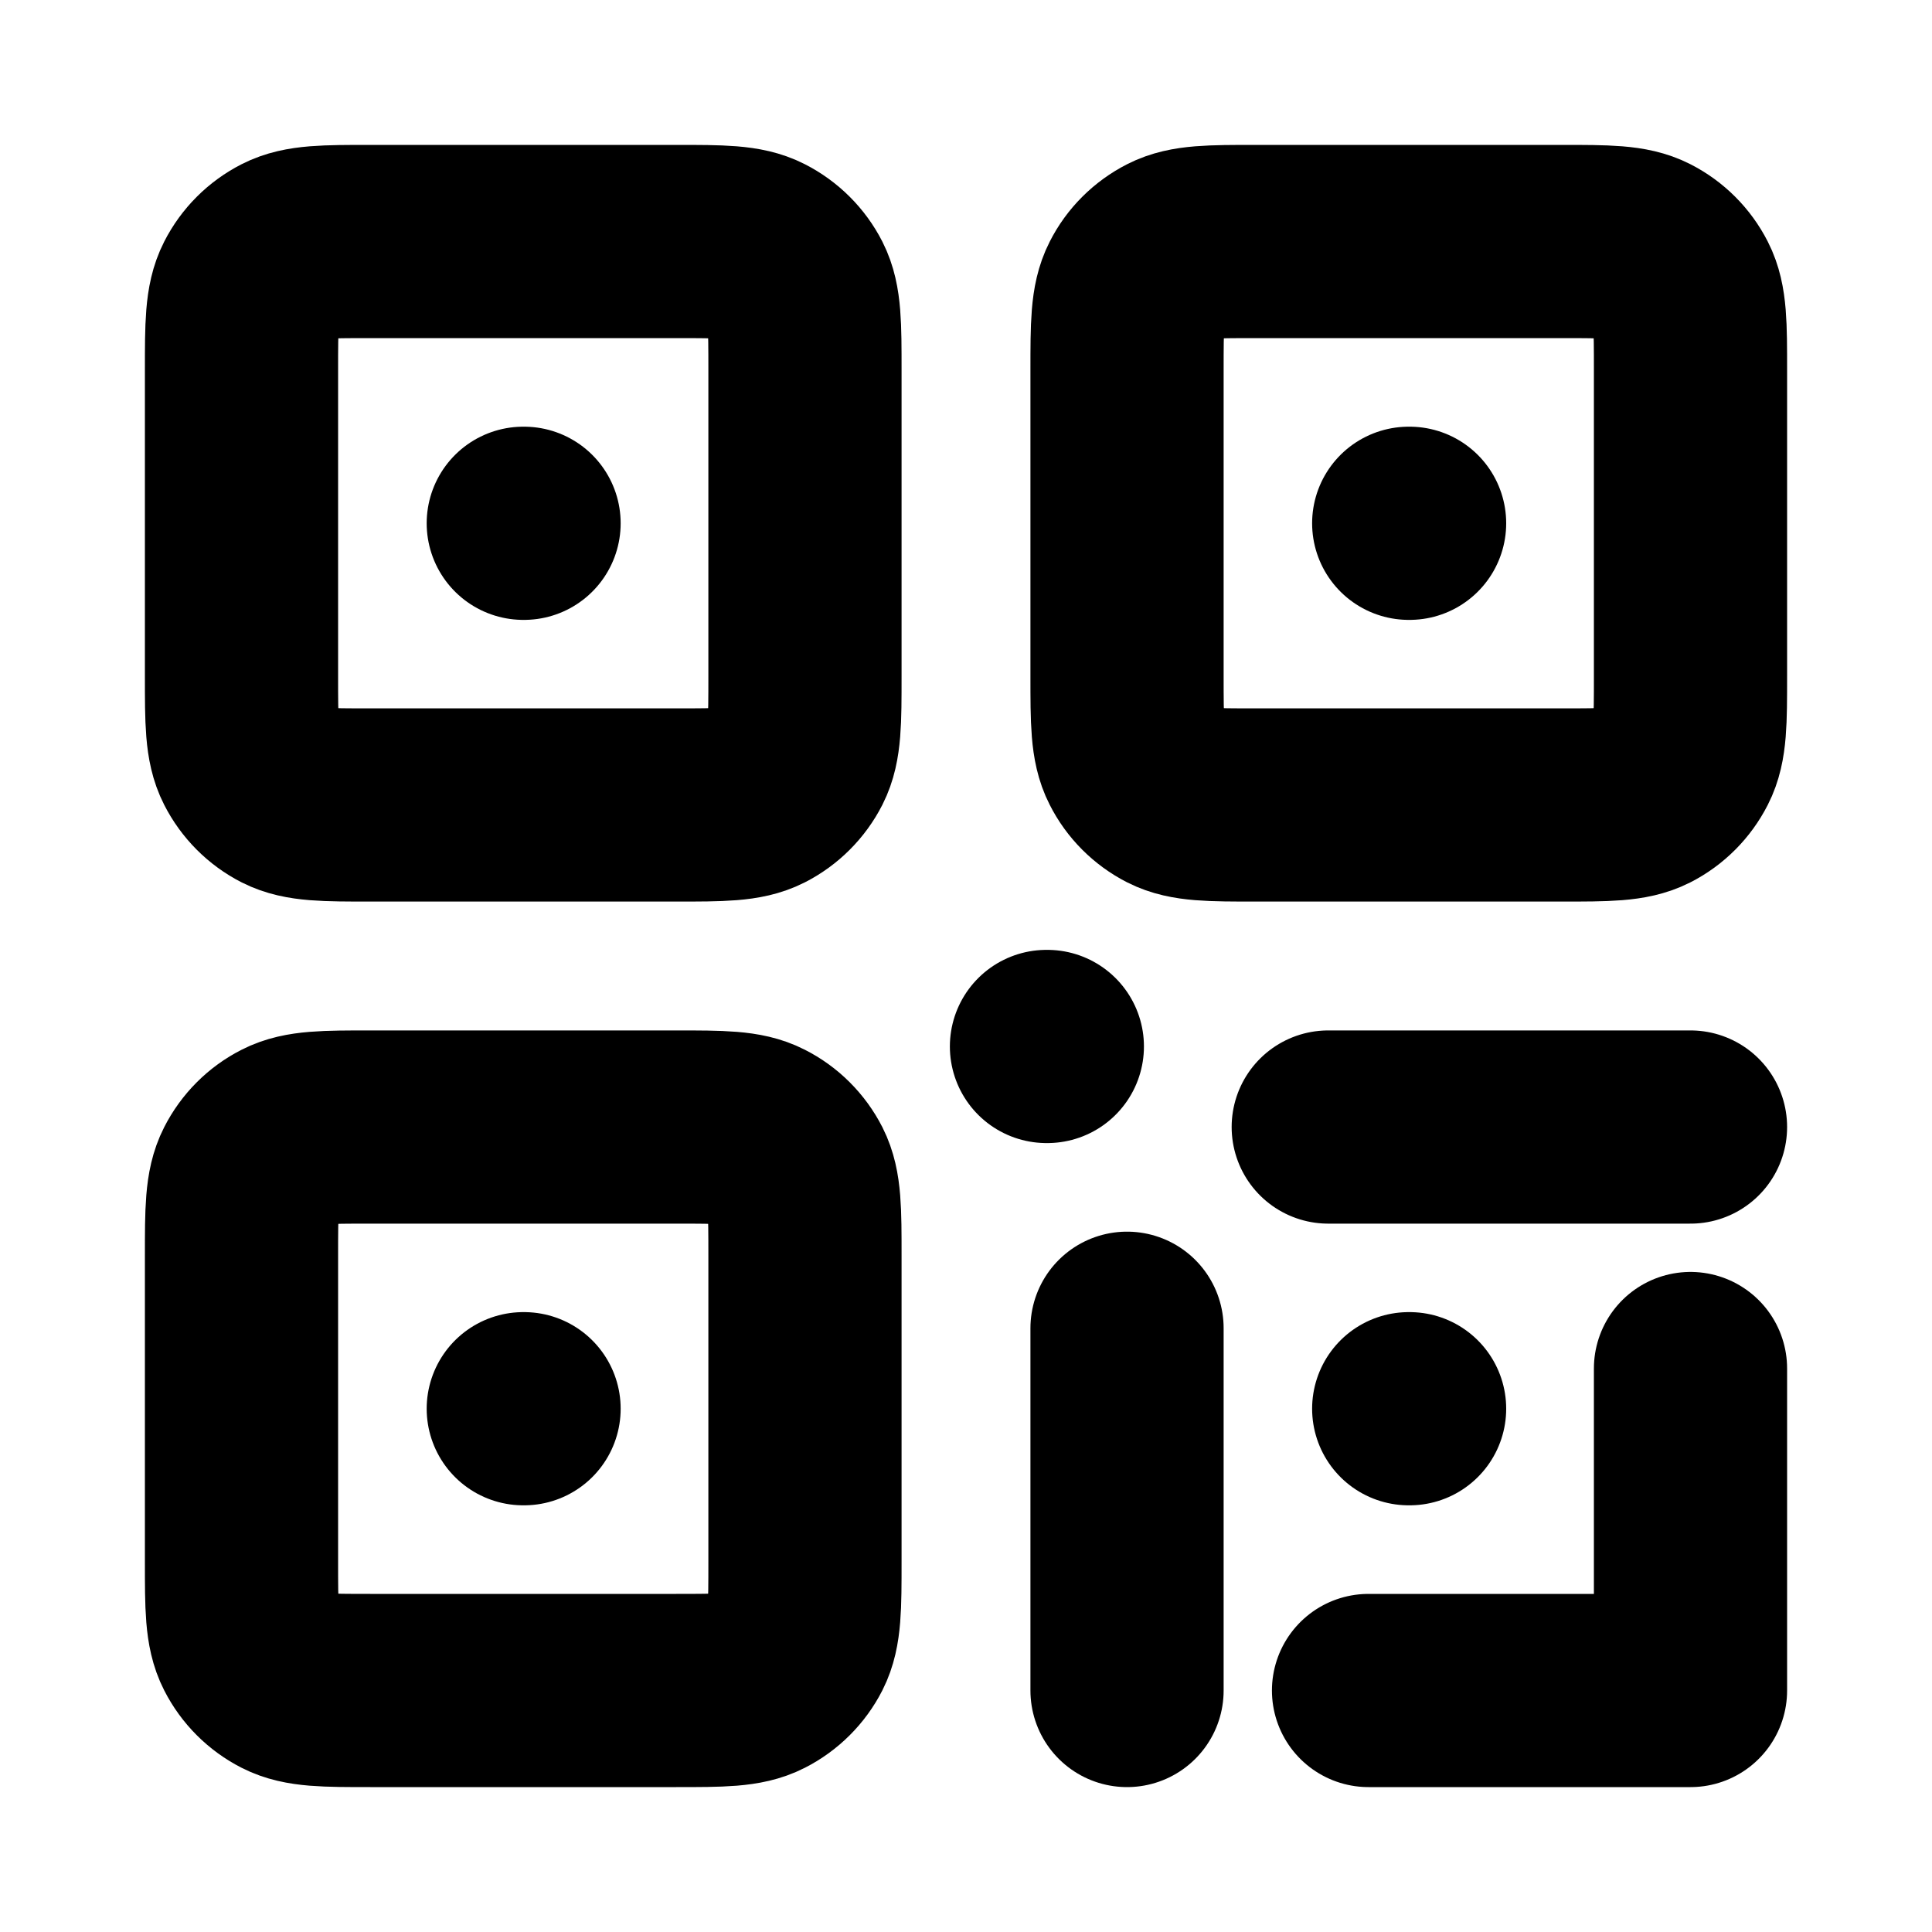
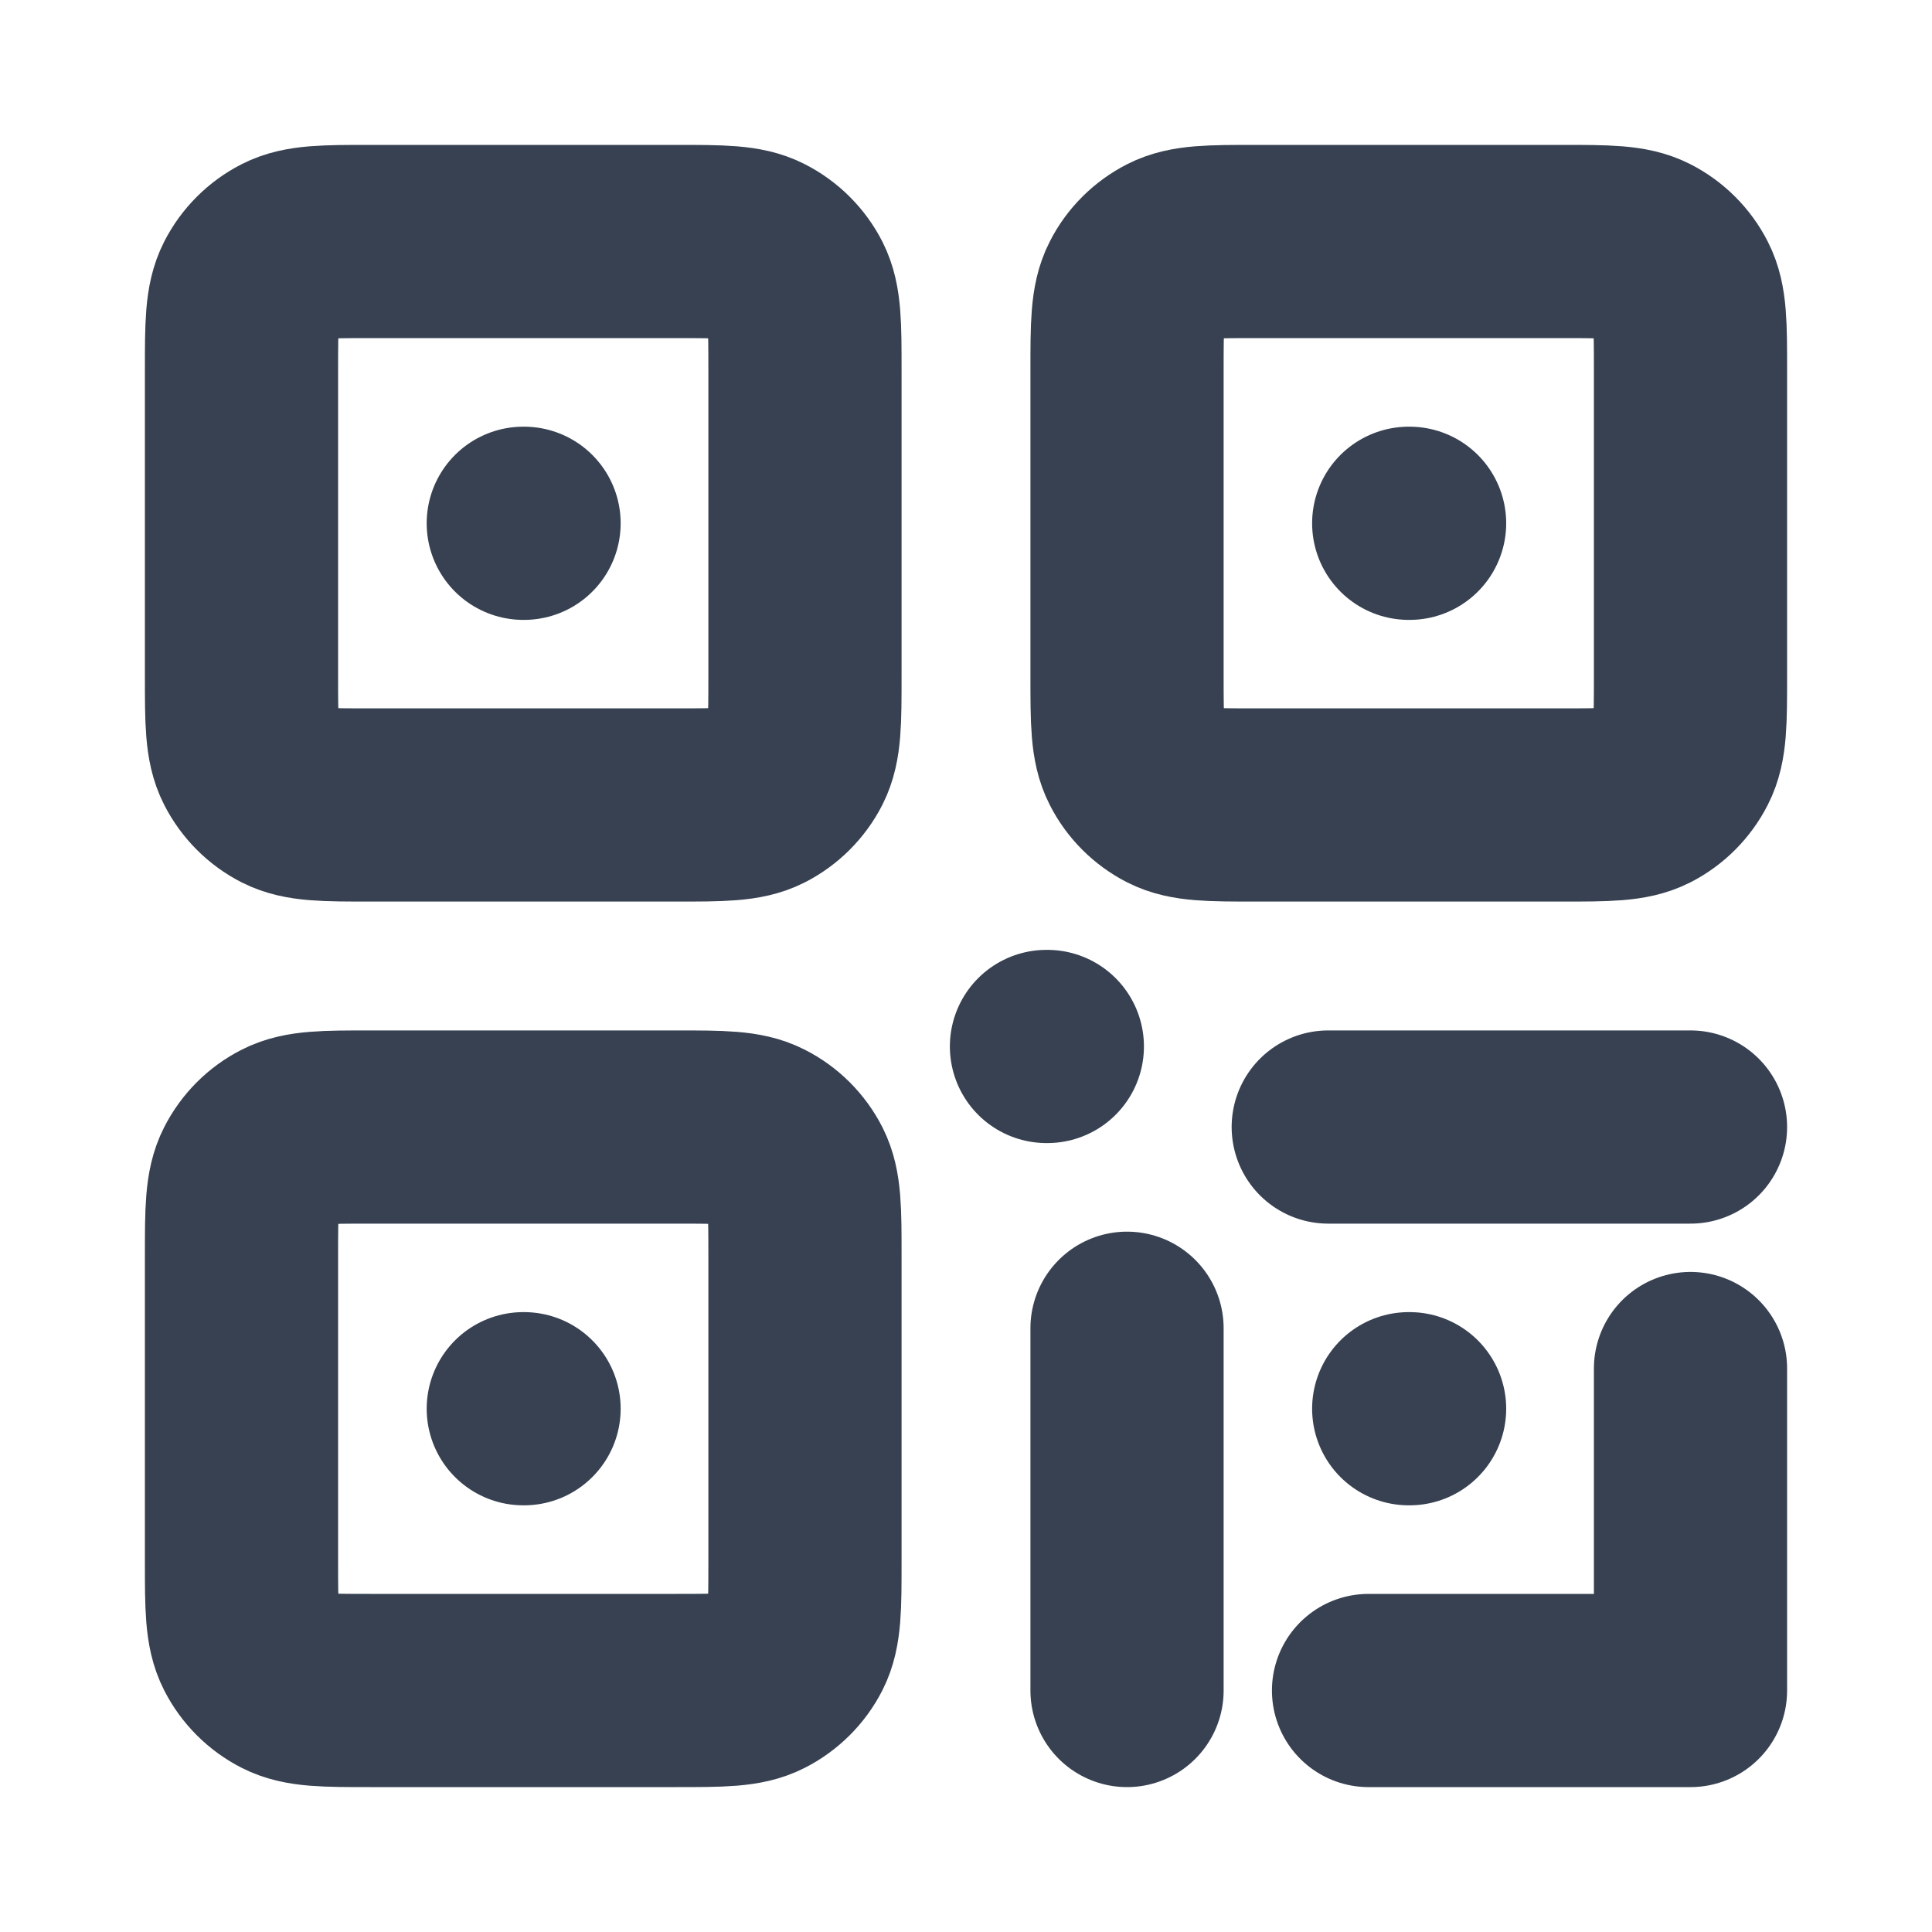
<svg xmlns="http://www.w3.org/2000/svg" width="20" height="20" viewBox="0 0 20 20" fill="none">
-   <path d="M5.417 5.417H5.425M14.583 5.417H14.592M5.417 14.583H5.425M10.833 10.833H10.842M14.583 14.583H14.592M14.167 17.5H17.5V14.167M11.667 13.75V17.5M17.5 11.667H13.75M13 8.333H16.167C16.633 8.333 16.867 8.333 17.045 8.243C17.202 8.163 17.329 8.035 17.409 7.878C17.5 7.7 17.5 7.467 17.5 7V3.833C17.5 3.367 17.5 3.133 17.409 2.955C17.329 2.798 17.202 2.671 17.045 2.591C16.867 2.5 16.633 2.5 16.167 2.5H13C12.533 2.5 12.3 2.5 12.122 2.591C11.965 2.671 11.837 2.798 11.758 2.955C11.667 3.133 11.667 3.367 11.667 3.833V7C11.667 7.467 11.667 7.7 11.758 7.878C11.837 8.035 11.965 8.163 12.122 8.243C12.3 8.333 12.533 8.333 13 8.333ZM3.833 8.333H7C7.467 8.333 7.7 8.333 7.878 8.243C8.035 8.163 8.163 8.035 8.243 7.878C8.333 7.7 8.333 7.467 8.333 7V3.833C8.333 3.367 8.333 3.133 8.243 2.955C8.163 2.798 8.035 2.671 7.878 2.591C7.7 2.5 7.467 2.5 7 2.5H3.833C3.367 2.5 3.133 2.5 2.955 2.591C2.798 2.671 2.671 2.798 2.591 2.955C2.5 3.133 2.5 3.367 2.5 3.833V7C2.5 7.467 2.5 7.7 2.591 7.878C2.671 8.035 2.798 8.163 2.955 8.243C3.133 8.333 3.367 8.333 3.833 8.333ZM3.833 17.5H7C7.467 17.5 7.7 17.5 7.878 17.409C8.035 17.329 8.163 17.202 8.243 17.045C8.333 16.867 8.333 16.633 8.333 16.167V13C8.333 12.533 8.333 12.3 8.243 12.122C8.163 11.965 8.035 11.837 7.878 11.758C7.7 11.667 7.467 11.667 7 11.667H3.833C3.367 11.667 3.133 11.667 2.955 11.758C2.798 11.837 2.671 11.965 2.591 12.122C2.5 12.3 2.5 12.533 2.5 13V16.167C2.5 16.633 2.5 16.867 2.591 17.045C2.671 17.202 2.798 17.329 2.955 17.409C3.133 17.5 3.367 17.5 3.833 17.5Z" stroke="black" stroke-width="2" stroke-linecap="round" stroke-linejoin="round" />
+   <path d="M5.417 5.417H5.425M14.583 5.417H14.592M5.417 14.583H5.425M10.833 10.833H10.842M14.583 14.583H14.592M14.167 17.5H17.5V14.167M11.667 13.75V17.5M17.5 11.667H13.75M13 8.333H16.167C16.633 8.333 16.867 8.333 17.045 8.243C17.202 8.163 17.329 8.035 17.409 7.878C17.5 7.7 17.5 7.467 17.5 7V3.833C17.5 3.367 17.5 3.133 17.409 2.955C17.329 2.798 17.202 2.671 17.045 2.591C16.867 2.5 16.633 2.5 16.167 2.5H13C12.533 2.5 12.3 2.5 12.122 2.591C11.965 2.671 11.837 2.798 11.758 2.955C11.667 3.133 11.667 3.367 11.667 3.833V7C11.667 7.467 11.667 7.7 11.758 7.878C11.837 8.035 11.965 8.163 12.122 8.243C12.3 8.333 12.533 8.333 13 8.333ZM3.833 8.333H7C7.467 8.333 7.7 8.333 7.878 8.243C8.035 8.163 8.163 8.035 8.243 7.878C8.333 7.7 8.333 7.467 8.333 7V3.833C8.333 3.367 8.333 3.133 8.243 2.955C8.163 2.798 8.035 2.671 7.878 2.591C7.7 2.5 7.467 2.5 7 2.5H3.833C3.367 2.5 3.133 2.5 2.955 2.591C2.798 2.671 2.671 2.798 2.591 2.955C2.5 3.133 2.5 3.367 2.5 3.833V7C2.5 7.467 2.5 7.7 2.591 7.878C2.671 8.035 2.798 8.163 2.955 8.243C3.133 8.333 3.367 8.333 3.833 8.333ZM3.833 17.5H7C7.467 17.5 7.7 17.5 7.878 17.409C8.035 17.329 8.163 17.202 8.243 17.045C8.333 16.867 8.333 16.633 8.333 16.167V13C8.333 12.533 8.333 12.3 8.243 12.122C8.163 11.965 8.035 11.837 7.878 11.758C7.7 11.667 7.467 11.667 7 11.667H3.833C3.367 11.667 3.133 11.667 2.955 11.758C2.798 11.837 2.671 11.965 2.591 12.122C2.5 12.3 2.5 12.533 2.5 13V16.167C2.5 16.633 2.5 16.867 2.591 17.045C2.671 17.202 2.798 17.329 2.955 17.409C3.133 17.5 3.367 17.5 3.833 17.5Z" stroke="#374151" stroke-width="2" stroke-linecap="round" stroke-linejoin="round" />
</svg>
